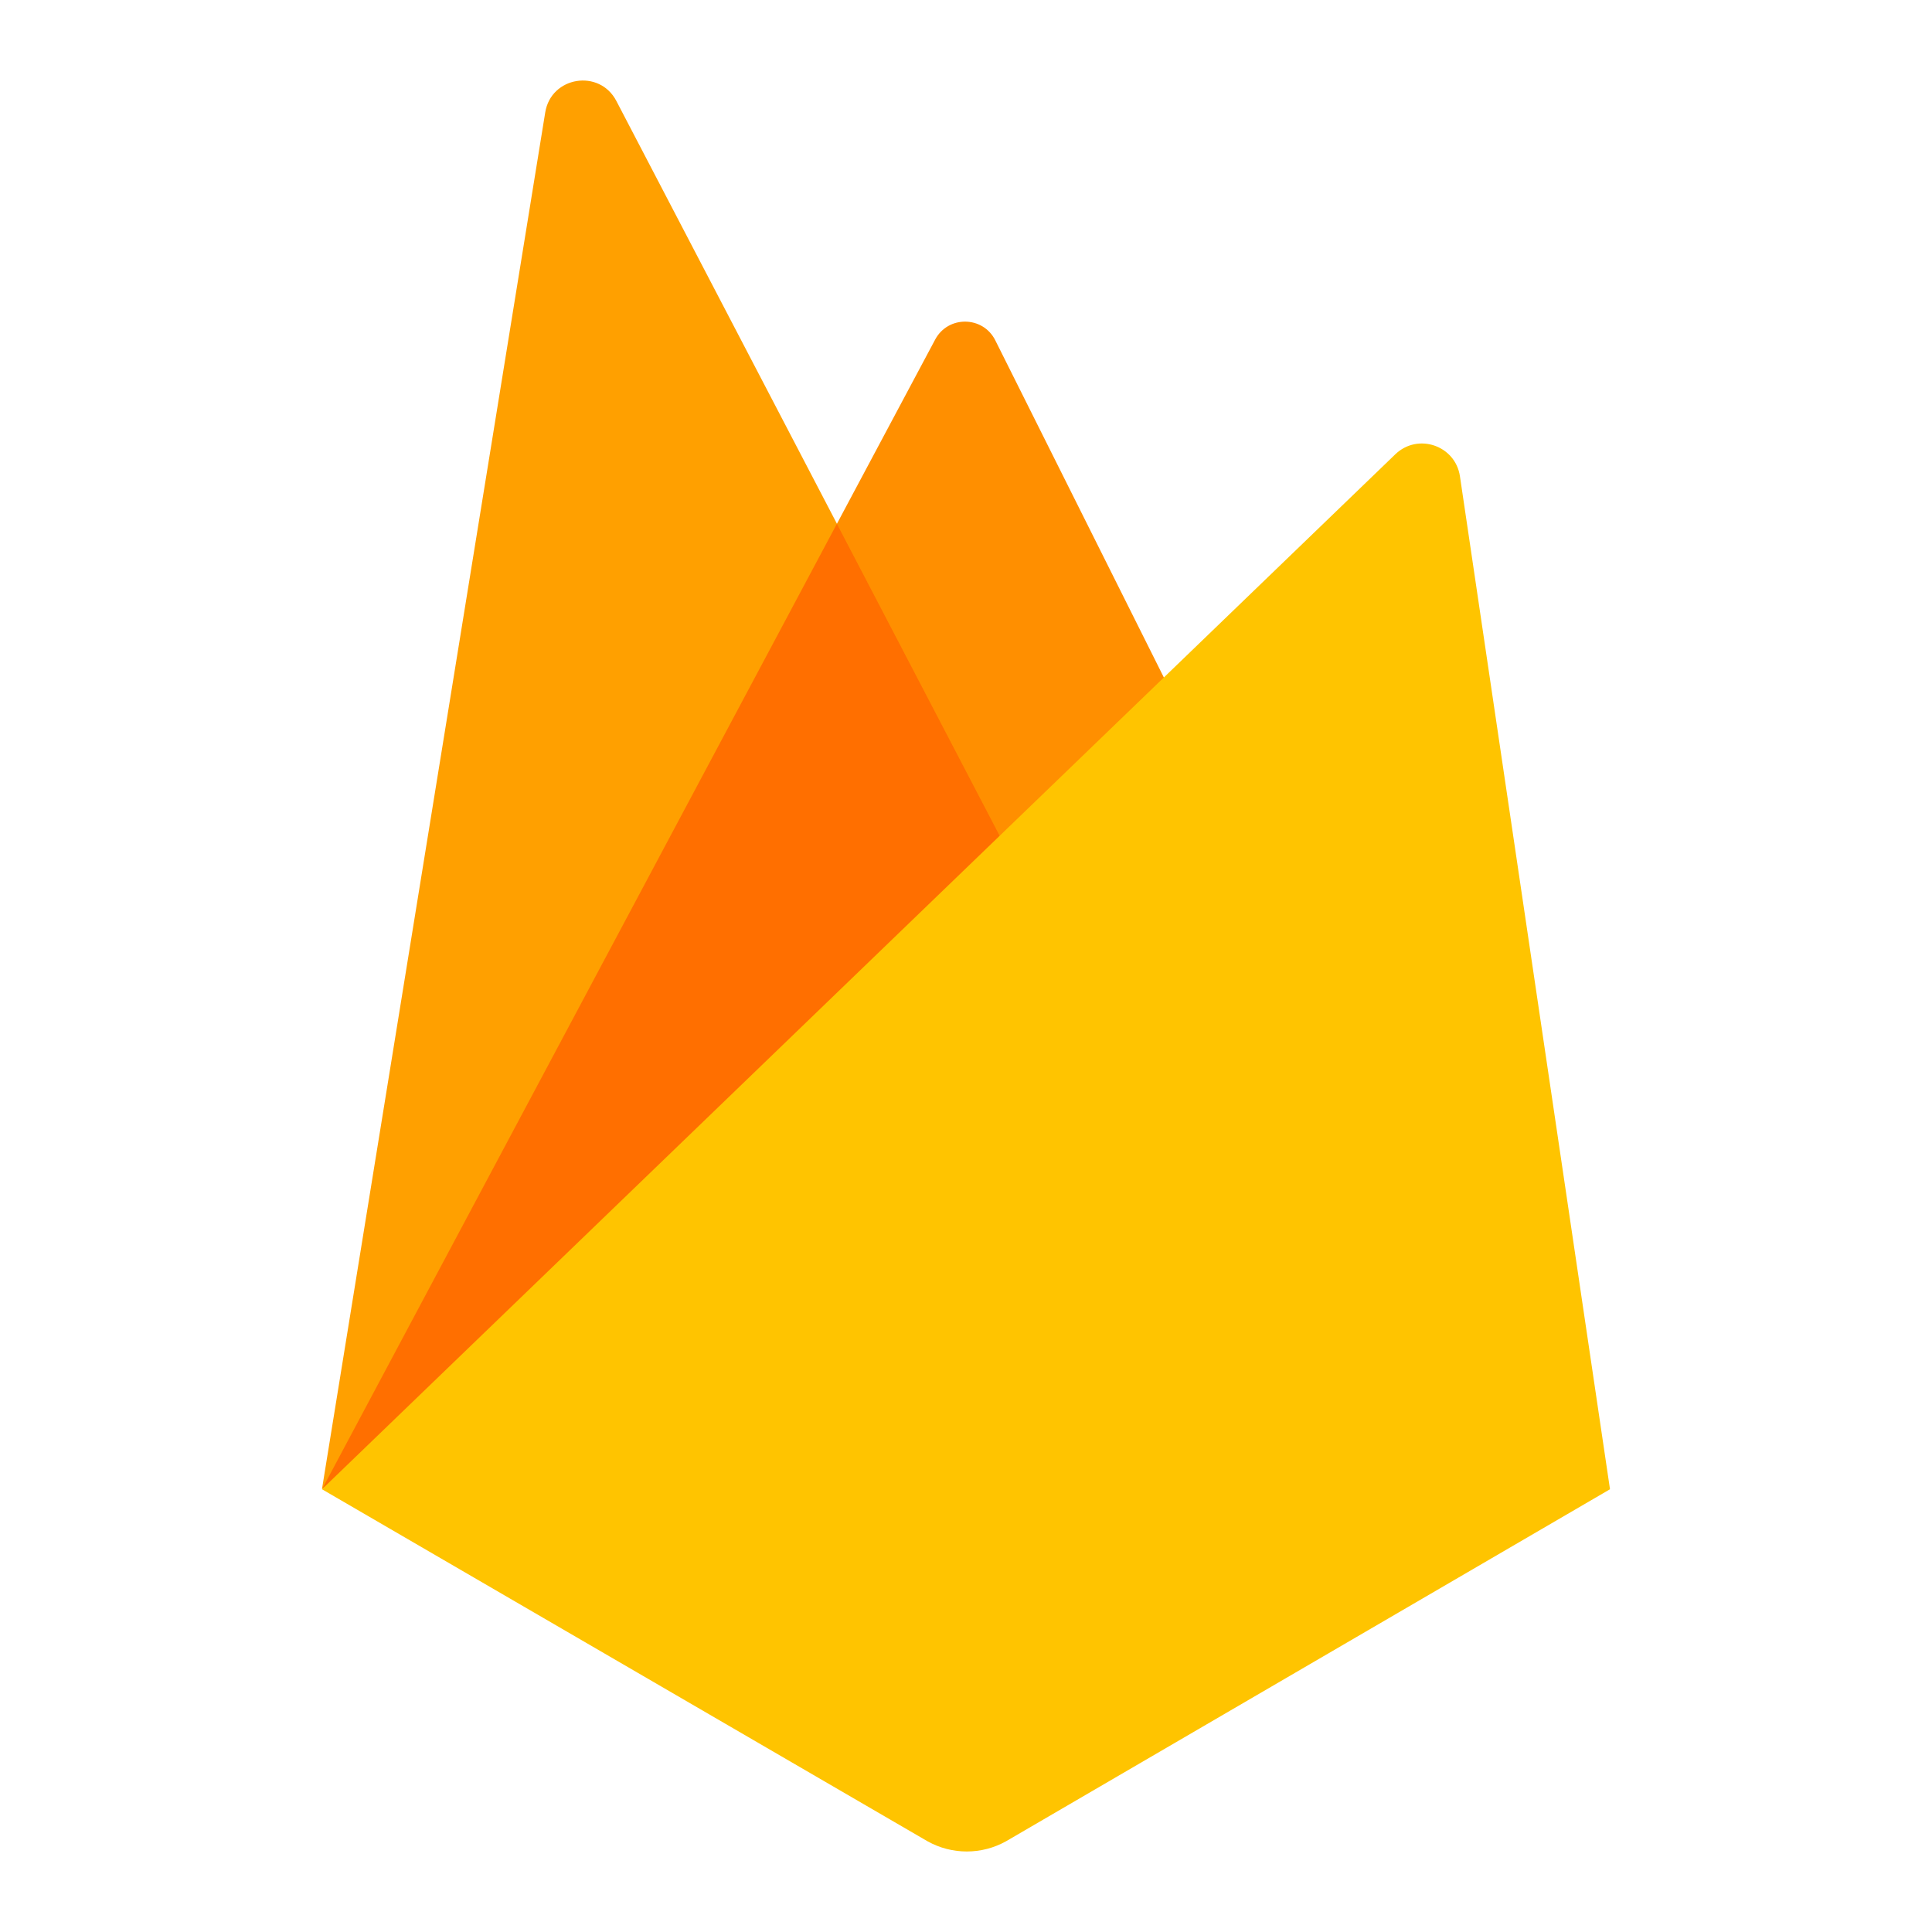
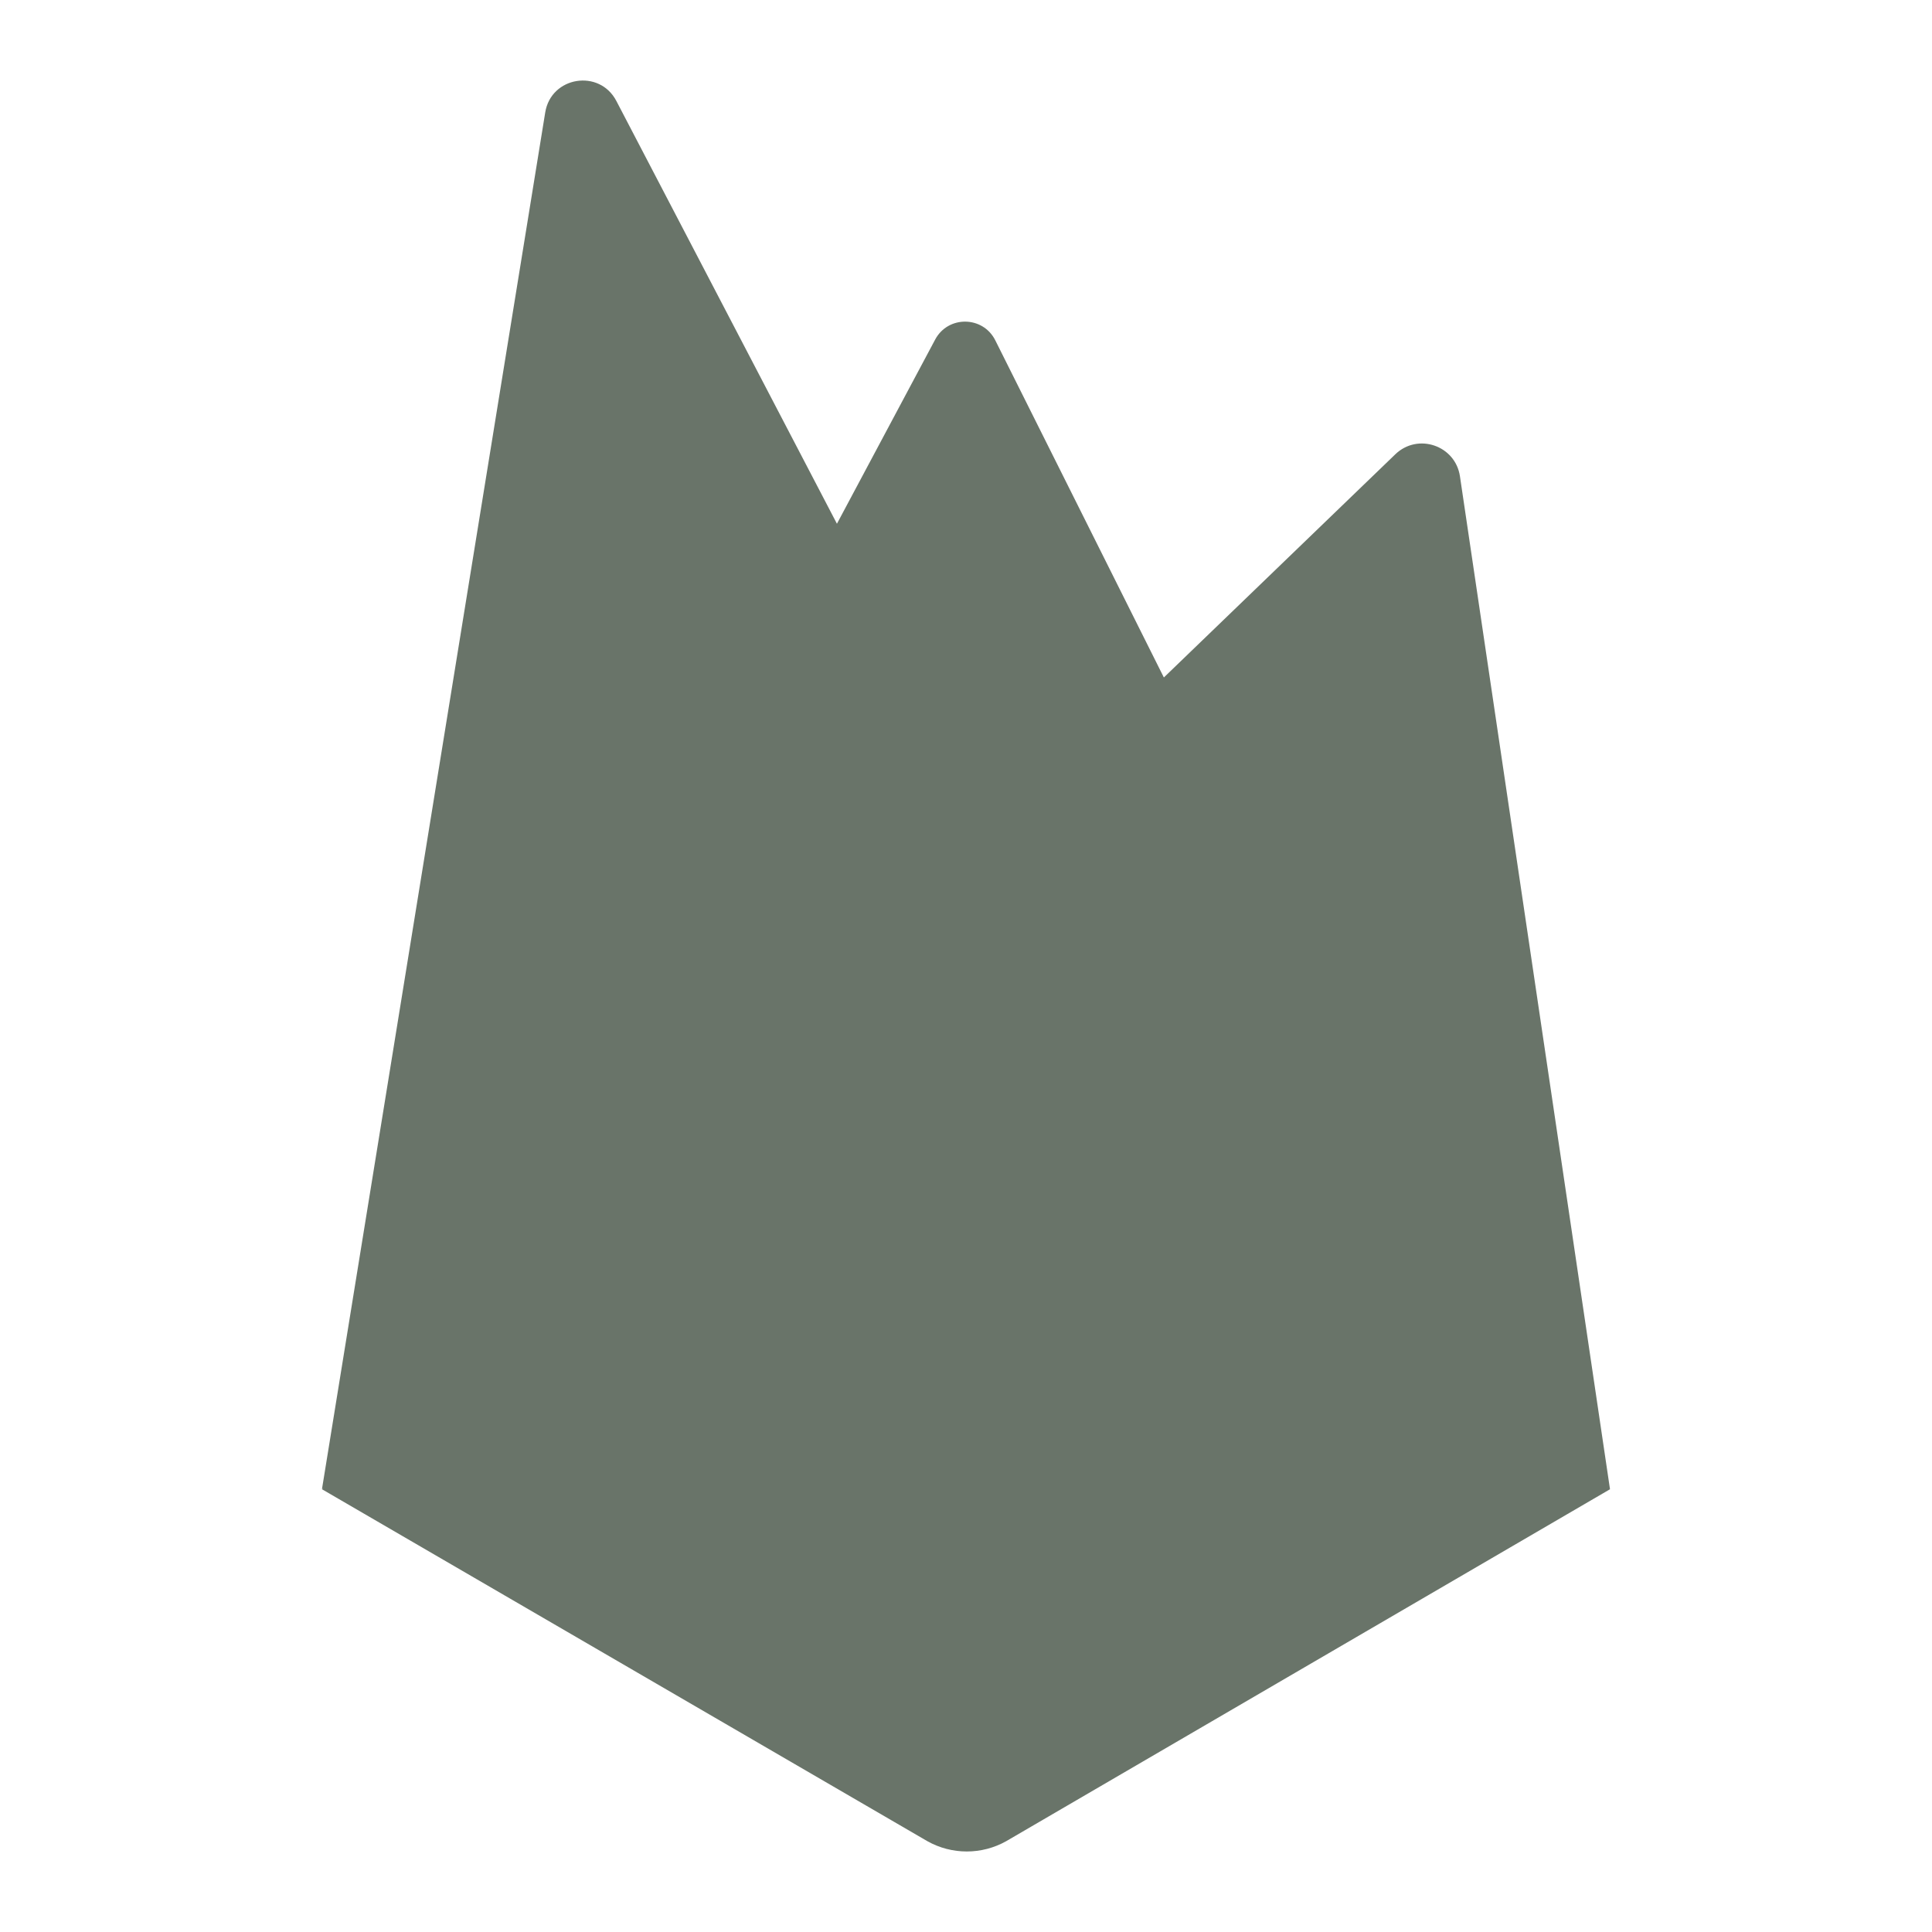
<svg xmlns="http://www.w3.org/2000/svg" viewBox="0 0 48 48" width="48px" height="48px">
-   <path fill="#ff8f00" d="M8,37L23.234,8.436c0.321-0.602,1.189-0.591,1.494,0.02L30,19L8,37z" />
-   <path fill="#ffa000" d="M8,36.992l5.546-34.199c0.145-0.895,1.347-1.089,1.767-0.285L26,22.992L8,36.992z" />
-   <path fill="#ff6f00" d="M8.008 36.986L8.208 36.829 25.737 22.488 20.793 13.012z" />
-   <path fill="#ffc400" d="M8,37l26.666-25.713c0.559-0.539,1.492-0.221,1.606,0.547L40,37l-15,8.743 c-0.609,0.342-1.352,0.342-1.961,0L8,37z" />
+   <path fill="#697469" d="M8,37L23.234,8.436c0.321-0.602,1.189-0.591,1.494,0.02L30,19L8,37z" />
+   <path fill="#697469" d="M8,36.992l5.546-34.199c0.145-0.895,1.347-1.089,1.767-0.285L26,22.992L8,36.992z" />
+   <path fill="#697469" d="M8.008 36.986L8.208 36.829 25.737 22.488 20.793 13.012z" />
+   <path fill="#697469" d="M8,37l26.666-25.713c0.559-0.539,1.492-0.221,1.606,0.547L40,37l-15,8.743 c-0.609,0.342-1.352,0.342-1.961,0L8,37z" />
</svg>
